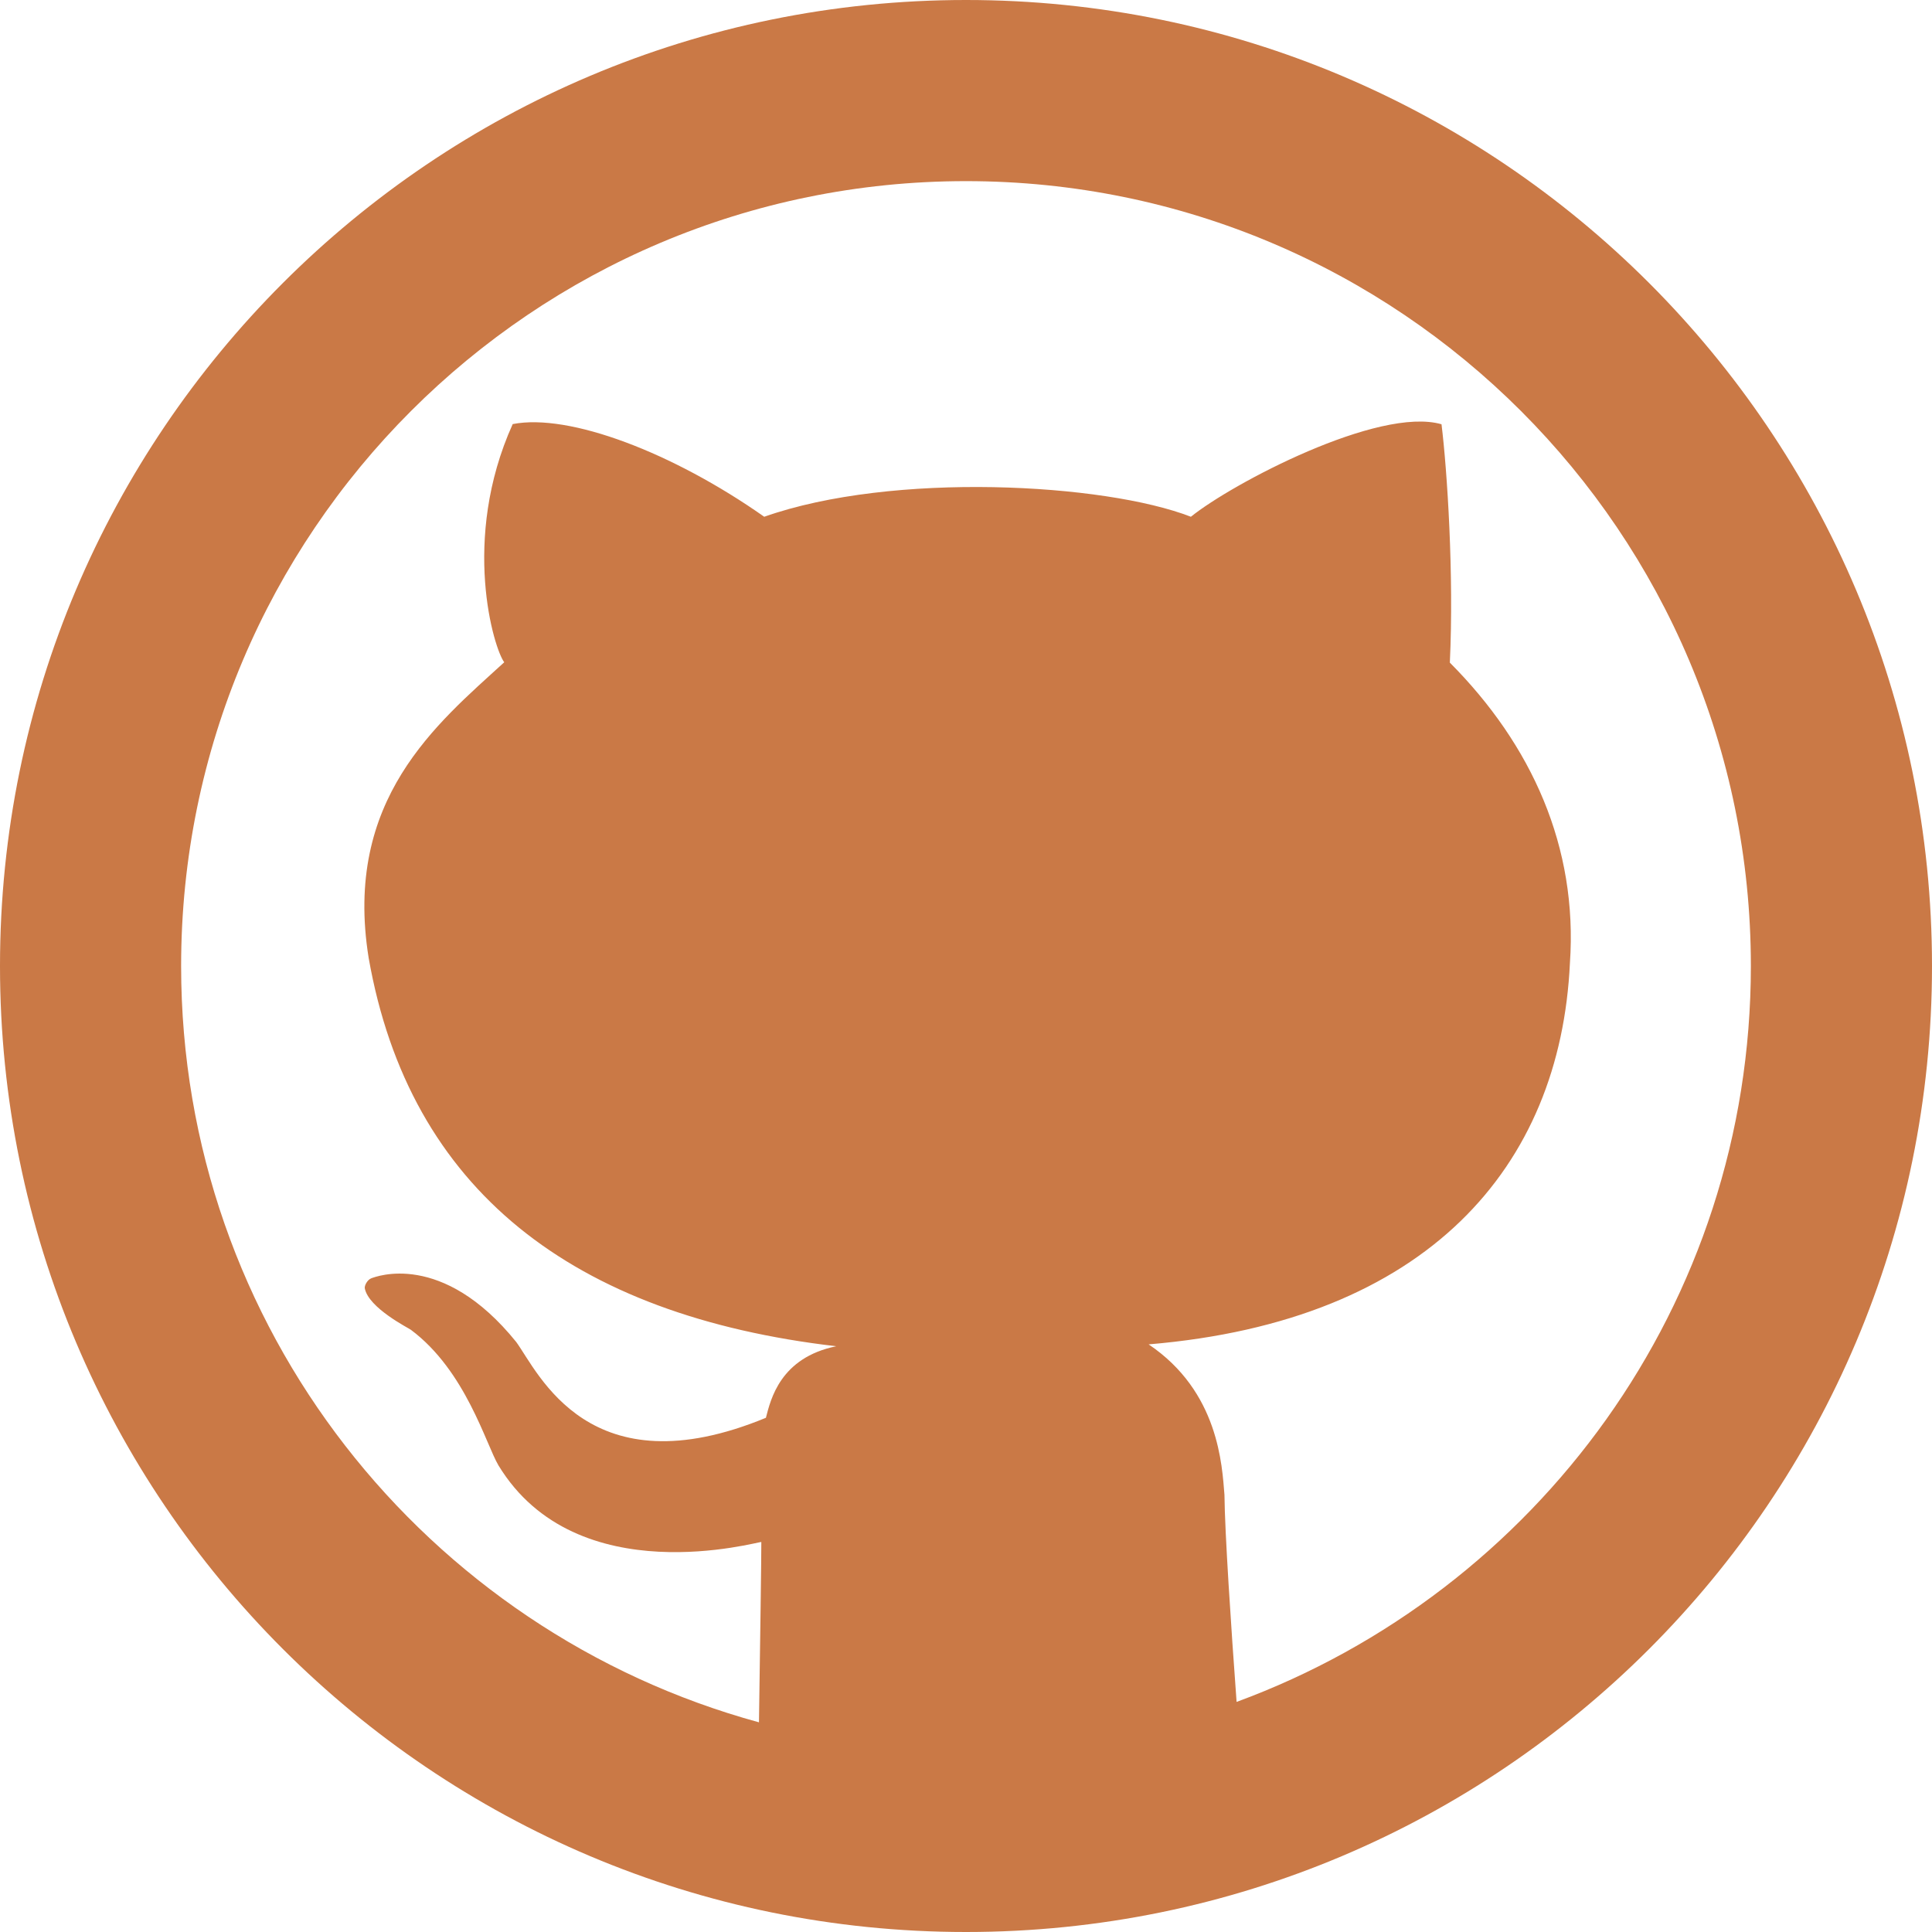
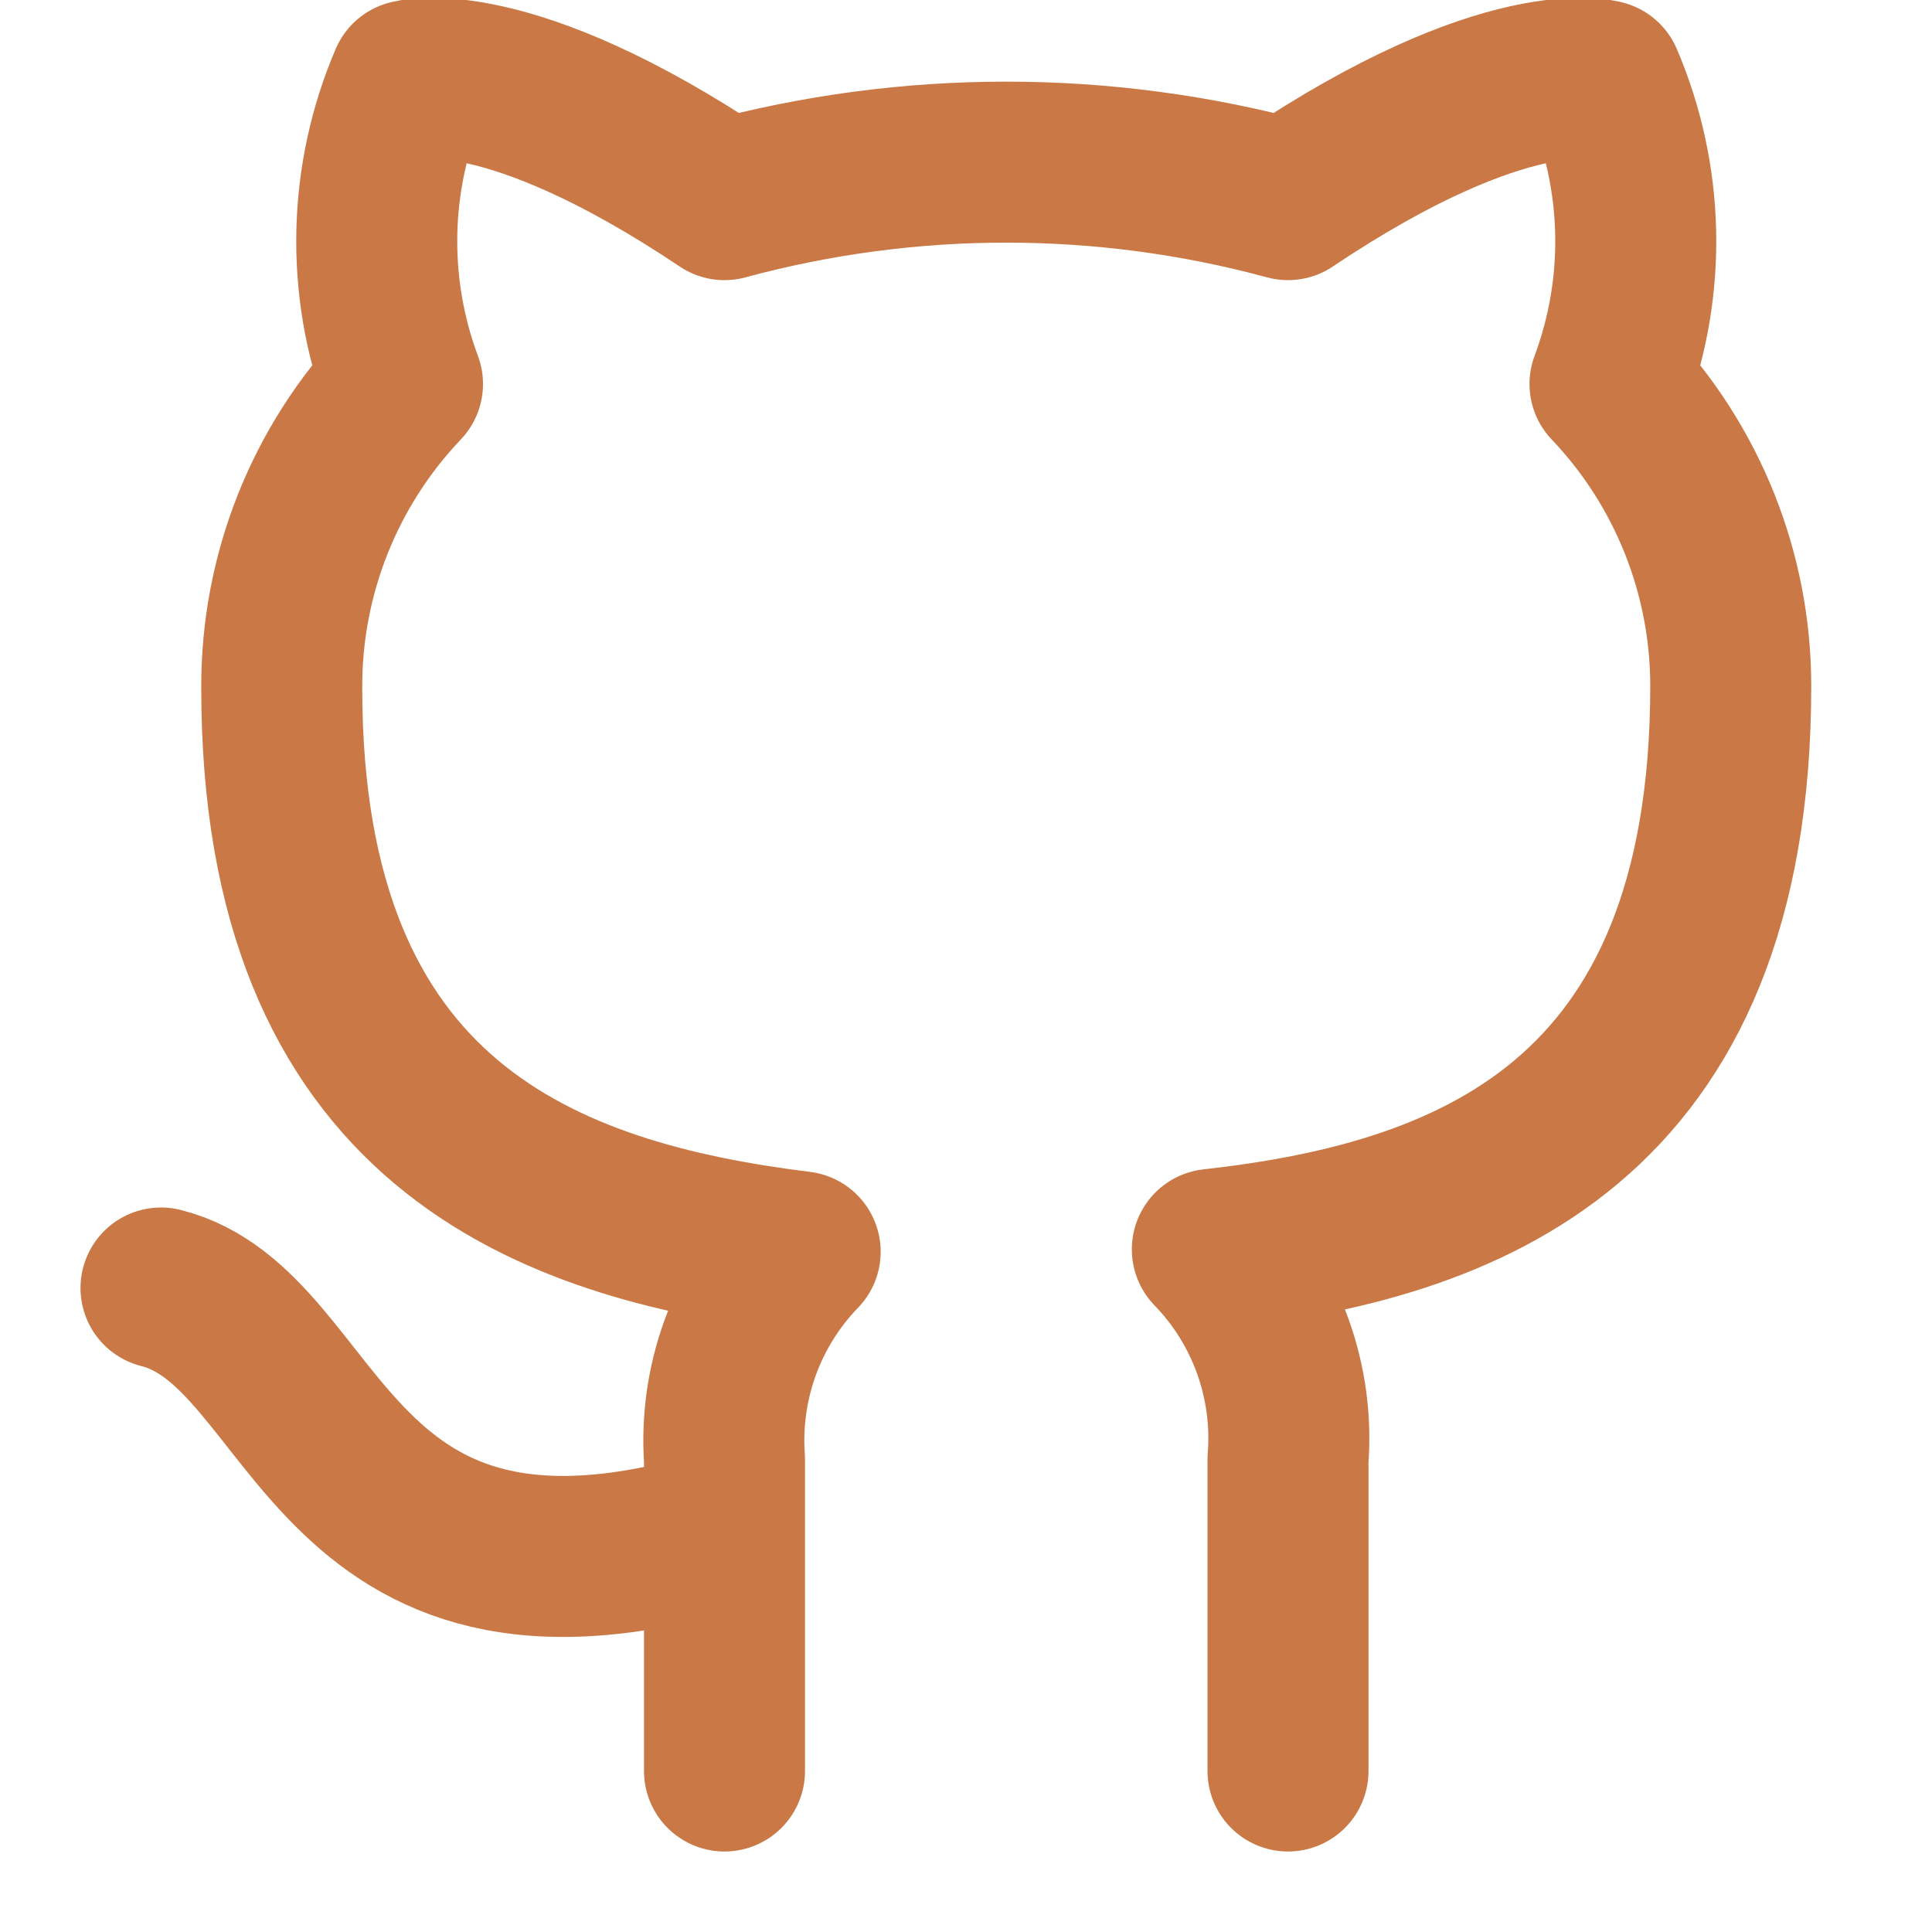
- <svg xmlns="http://www.w3.org/2000/svg" version="1.1" id="Layer_1" x="0px" y="0px" viewBox="0 0 291.32 291.32" style="enable-background:new 0 0 291.32 291.32;" xml:space="preserve">
-   <g>
-     <path style="fill:#CA7946;" d="M145.66,0C65.219,0,0,65.219,0,145.66c0,80.45,65.219,145.66,145.66,145.66   s145.66-65.21,145.66-145.66C291.319,65.219,226.1,0,145.66,0z M186.462,256.625c-0.838-11.398-1.775-25.518-1.83-31.235   c-0.364-4.388-0.838-15.549-11.434-22.677c42.068-3.523,62.087-26.774,63.526-57.499c1.202-17.497-5.754-32.883-18.107-45.3   c0.628-13.282-0.401-29.023-1.256-35.941c-9.486-2.731-31.608,8.949-37.79,13.947c-13.037-5.062-44.945-6.837-64.336,0   c-13.747-9.668-29.396-15.64-37.926-13.974c-7.875,17.452-2.813,33.948-1.275,35.914c-10.142,9.268-24.289,20.675-20.447,44.572   c6.163,35.04,30.816,53.94,70.508,58.564c-8.466,1.73-9.896,8.048-10.606,10.788c-26.656,10.997-34.275-6.791-37.644-11.425   c-11.188-13.847-21.23-9.832-21.849-9.614c-0.601,0.218-1.056,1.092-0.992,1.511c0.564,2.986,6.655,6.018,6.955,6.263   c8.257,6.154,11.316,17.27,13.2,20.438c11.844,19.473,39.374,11.398,39.638,11.562c0.018,1.702-0.191,16.032-0.355,27.184   C64.245,245.992,27.311,200.2,27.311,145.66c0-65.365,52.984-118.348,118.348-118.348S264.008,80.295,264.008,145.66   C264.008,196.668,231.69,239.992,186.462,256.625z" />
-   </g>
-   <g>
- </g>
-   <g>
- </g>
-   <g>
- </g>
-   <g>
- </g>
-   <g>
- </g>
-   <g>
- </g>
-   <g>
- </g>
-   <g>
- </g>
-   <g>
- </g>
-   <g>
- </g>
-   <g>
- </g>
-   <g>
- </g>
-   <g>
- </g>
-   <g>
- </g>
-   <g>
- </g>
+ <svg xmlns="http://www.w3.org/2000/svg" width="20" height="20" viewBox="0 0 24 24" fill="none" stroke="#CA7946 " stroke-width="2" stroke-linecap="round" stroke-linejoin="round" class="feather feather-github">
+   <path d="M9 19c-5 1.5-5-2.5-7-3m14 6v-3.87a3.37 3.37 0 0 0-.94-2.61c3.14-.35 6.44-1.54 6.44-7A5.44 5.44 0 0 0 20 4.77 5.07 5.07 0 0 0 19.91 1S18.73.65 16 2.48a13.38 13.38 0 0 0-7 0C6.27.65 5.09 1 5.09 1A5.07 5.07 0 0 0 5 4.77a5.44 5.44 0 0 0-1.5 3.78c0 5.42 3.3 6.61 6.44 7A3.37 3.37 0 0 0 9 18.13V22" />
</svg>
